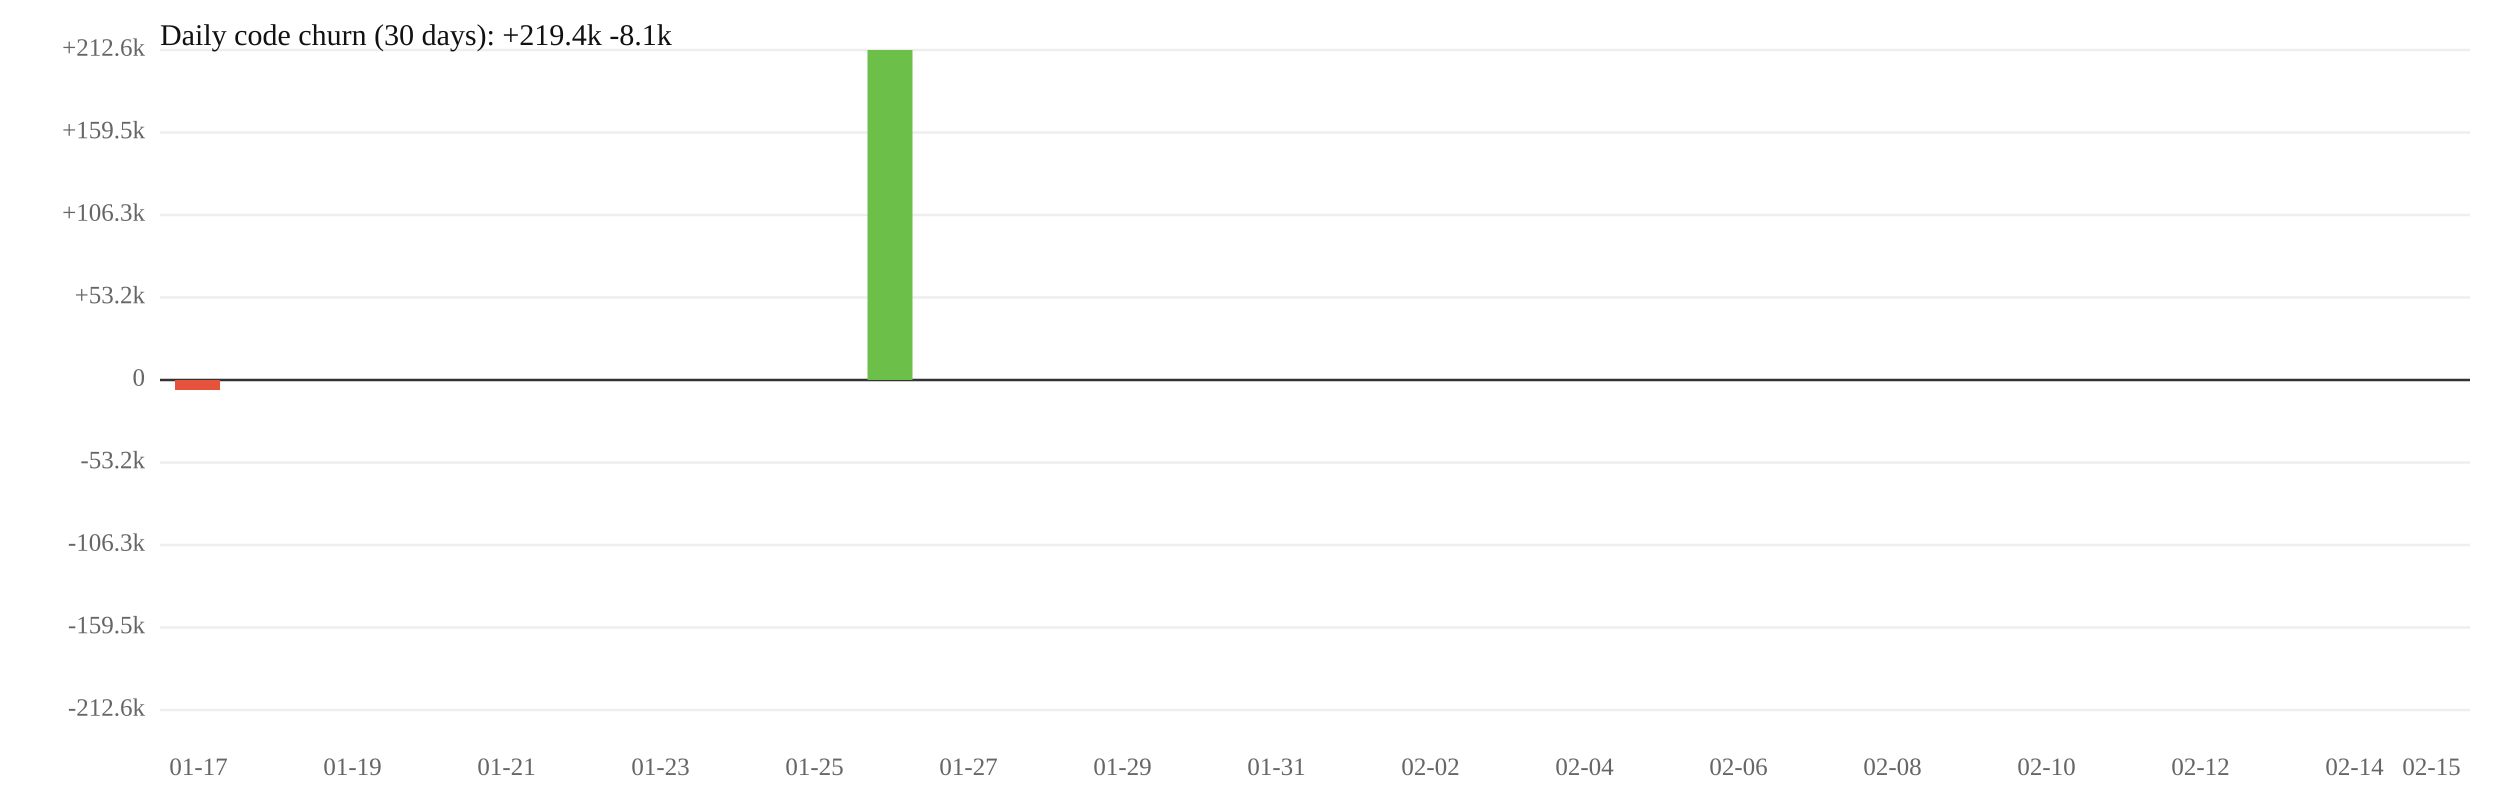
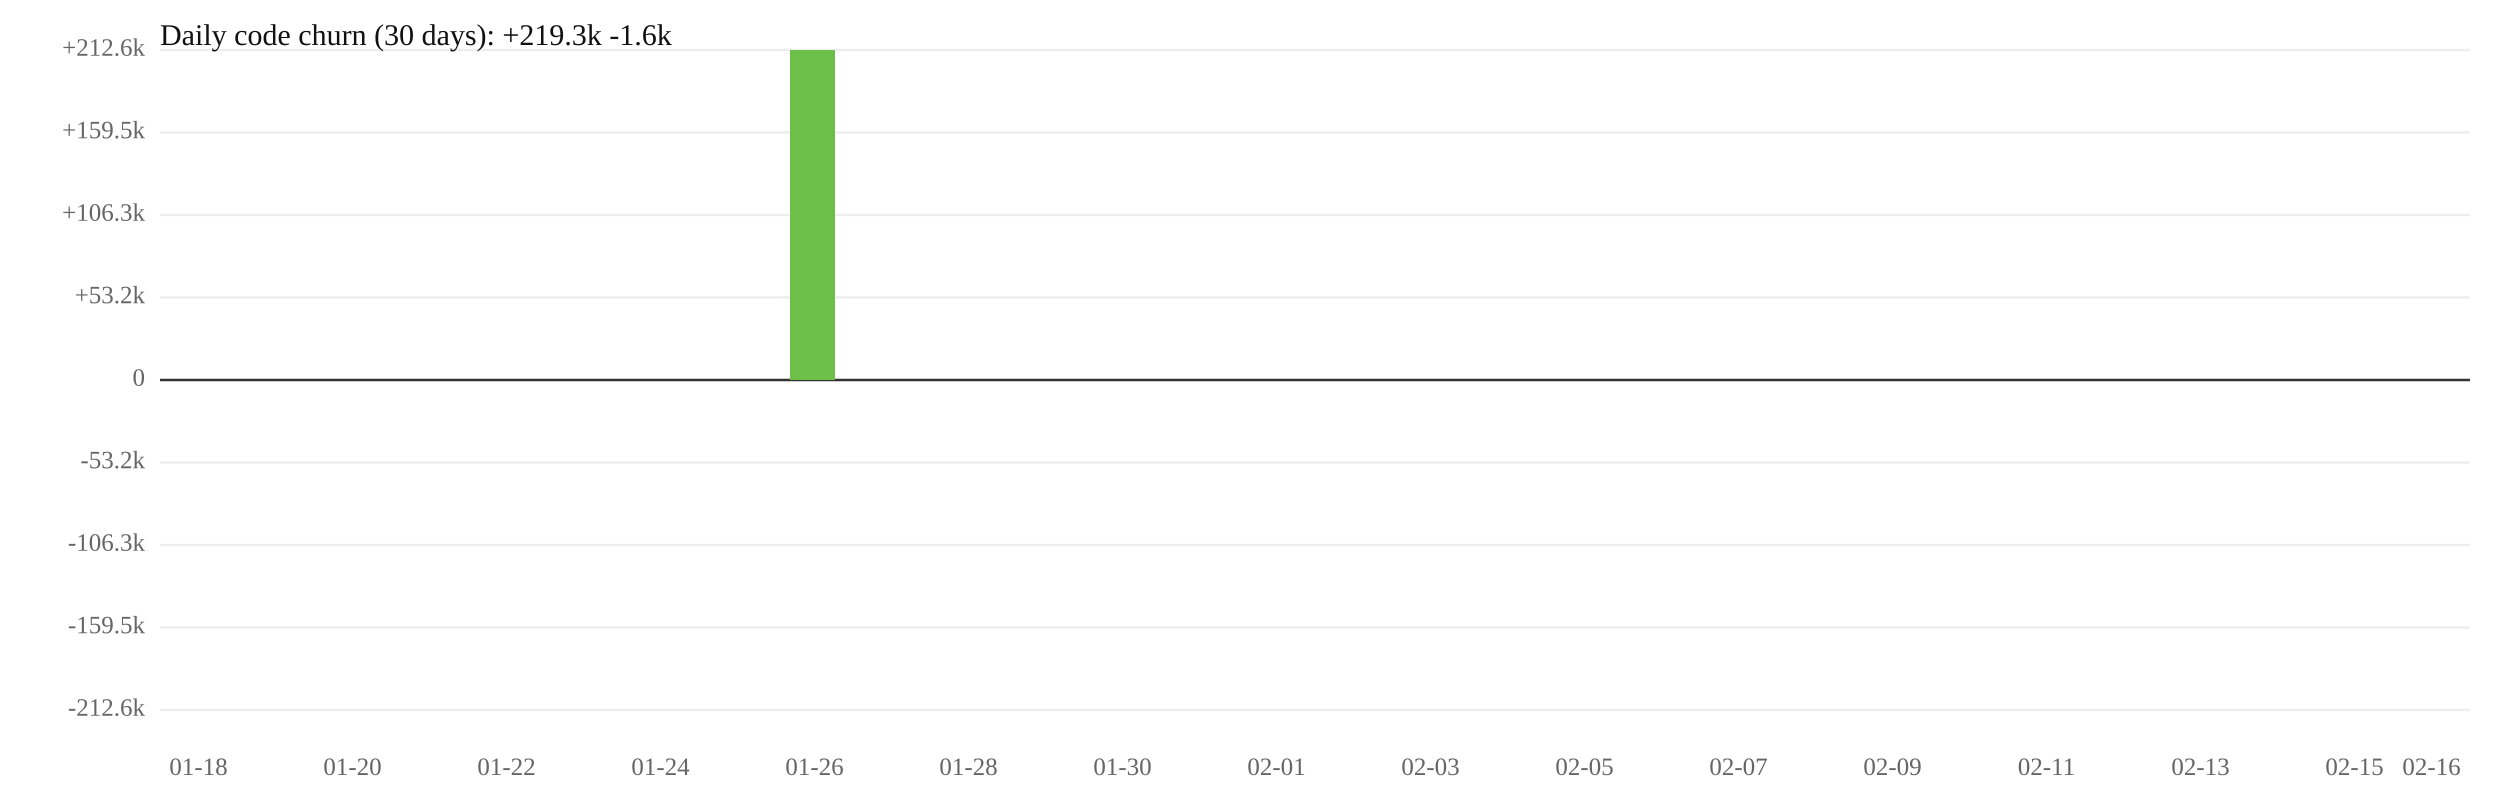
<svg xmlns="http://www.w3.org/2000/svg" width="1000" height="320" viewBox="0 0 1000 320">
  <rect width="100%" height="100%" fill="white" />
  <line x1="64" y1="119" x2="988" y2="119" stroke="#eee" />
  <line x1="64" y1="185" x2="988" y2="185" stroke="#eee" />
  <text x="58" y="119" font-size="10" text-anchor="end" dominant-baseline="middle" fill="#666">+53.2k</text>
  <text x="58" y="185" font-size="10" text-anchor="end" dominant-baseline="middle" fill="#666">-53.2k</text>
  <line x1="64" y1="86" x2="988" y2="86" stroke="#eee" />
  <line x1="64" y1="218" x2="988" y2="218" stroke="#eee" />
  <text x="58" y="86" font-size="10" text-anchor="end" dominant-baseline="middle" fill="#666">+106.3k</text>
  <text x="58" y="218" font-size="10" text-anchor="end" dominant-baseline="middle" fill="#666">-106.3k</text>
  <line x1="64" y1="53" x2="988" y2="53" stroke="#eee" />
  <line x1="64" y1="251" x2="988" y2="251" stroke="#eee" />
  <text x="58" y="53" font-size="10" text-anchor="end" dominant-baseline="middle" fill="#666">+159.5k</text>
  <text x="58" y="251" font-size="10" text-anchor="end" dominant-baseline="middle" fill="#666">-159.5k</text>
  <line x1="64" y1="20" x2="988" y2="20" stroke="#eee" />
  <line x1="64" y1="284" x2="988" y2="284" stroke="#eee" />
  <text x="58" y="20" font-size="10" text-anchor="end" dominant-baseline="middle" fill="#666">+212.6k</text>
  <text x="58" y="284" font-size="10" text-anchor="end" dominant-baseline="middle" fill="#666">-212.6k</text>
  <line x1="64" y1="152" x2="988" y2="152" stroke="#333" />
  <text x="58" y="152" font-size="10" text-anchor="end" dominant-baseline="middle" fill="#666">0</text>
-   <rect x="70" y="152" width="18" height="4" fill="#e5533d" />
-   <rect x="347" y="20" width="18" height="132" fill="#6cc04a" />
-   <text x="79.4" y="310" font-size="10" text-anchor="middle" fill="#666">01-17</text>
-   <text x="141.0" y="310" font-size="10" text-anchor="middle" fill="#666">01-19</text>
-   <text x="202.6" y="310" font-size="10" text-anchor="middle" fill="#666">01-21</text>
-   <text x="264.2" y="310" font-size="10" text-anchor="middle" fill="#666">01-23</text>
-   <text x="325.8" y="310" font-size="10" text-anchor="middle" fill="#666">01-25</text>
-   <text x="387.4" y="310" font-size="10" text-anchor="middle" fill="#666">01-27</text>
-   <text x="449.0" y="310" font-size="10" text-anchor="middle" fill="#666">01-29</text>
-   <text x="510.6" y="310" font-size="10" text-anchor="middle" fill="#666">01-31</text>
-   <text x="572.2" y="310" font-size="10" text-anchor="middle" fill="#666">02-02</text>
-   <text x="633.8" y="310" font-size="10" text-anchor="middle" fill="#666">02-04</text>
-   <text x="695.4" y="310" font-size="10" text-anchor="middle" fill="#666">02-06</text>
-   <text x="757.0" y="310" font-size="10" text-anchor="middle" fill="#666">02-08</text>
-   <text x="818.6" y="310" font-size="10" text-anchor="middle" fill="#666">02-10</text>
-   <text x="880.2" y="310" font-size="10" text-anchor="middle" fill="#666">02-12</text>
-   <text x="941.8" y="310" font-size="10" text-anchor="middle" fill="#666">02-14</text>
-   <text x="972.6" y="310" font-size="10" text-anchor="middle" fill="#666">02-15</text>
-   <text x="64" y="18" font-size="12" fill="#111">Daily code churn (30 days): +219.4k  -8.1k</text>
+   <rect x="316" y="20" width="18" height="132" fill="#6cc04a" />
+   <text x="79.4" y="310" font-size="10" text-anchor="middle" fill="#666">01-18</text>
+   <text x="141.0" y="310" font-size="10" text-anchor="middle" fill="#666">01-20</text>
+   <text x="202.6" y="310" font-size="10" text-anchor="middle" fill="#666">01-22</text>
+   <text x="264.2" y="310" font-size="10" text-anchor="middle" fill="#666">01-24</text>
+   <text x="325.8" y="310" font-size="10" text-anchor="middle" fill="#666">01-26</text>
+   <text x="387.4" y="310" font-size="10" text-anchor="middle" fill="#666">01-28</text>
+   <text x="449.0" y="310" font-size="10" text-anchor="middle" fill="#666">01-30</text>
+   <text x="510.6" y="310" font-size="10" text-anchor="middle" fill="#666">02-01</text>
+   <text x="572.2" y="310" font-size="10" text-anchor="middle" fill="#666">02-03</text>
+   <text x="633.8" y="310" font-size="10" text-anchor="middle" fill="#666">02-05</text>
+   <text x="695.4" y="310" font-size="10" text-anchor="middle" fill="#666">02-07</text>
+   <text x="757.0" y="310" font-size="10" text-anchor="middle" fill="#666">02-09</text>
+   <text x="818.6" y="310" font-size="10" text-anchor="middle" fill="#666">02-11</text>
+   <text x="880.2" y="310" font-size="10" text-anchor="middle" fill="#666">02-13</text>
+   <text x="941.8" y="310" font-size="10" text-anchor="middle" fill="#666">02-15</text>
+   <text x="972.6" y="310" font-size="10" text-anchor="middle" fill="#666">02-16</text>
+   <text x="64" y="18" font-size="12" fill="#111">Daily code churn (30 days): +219.3k  -1.6k</text>
</svg>
